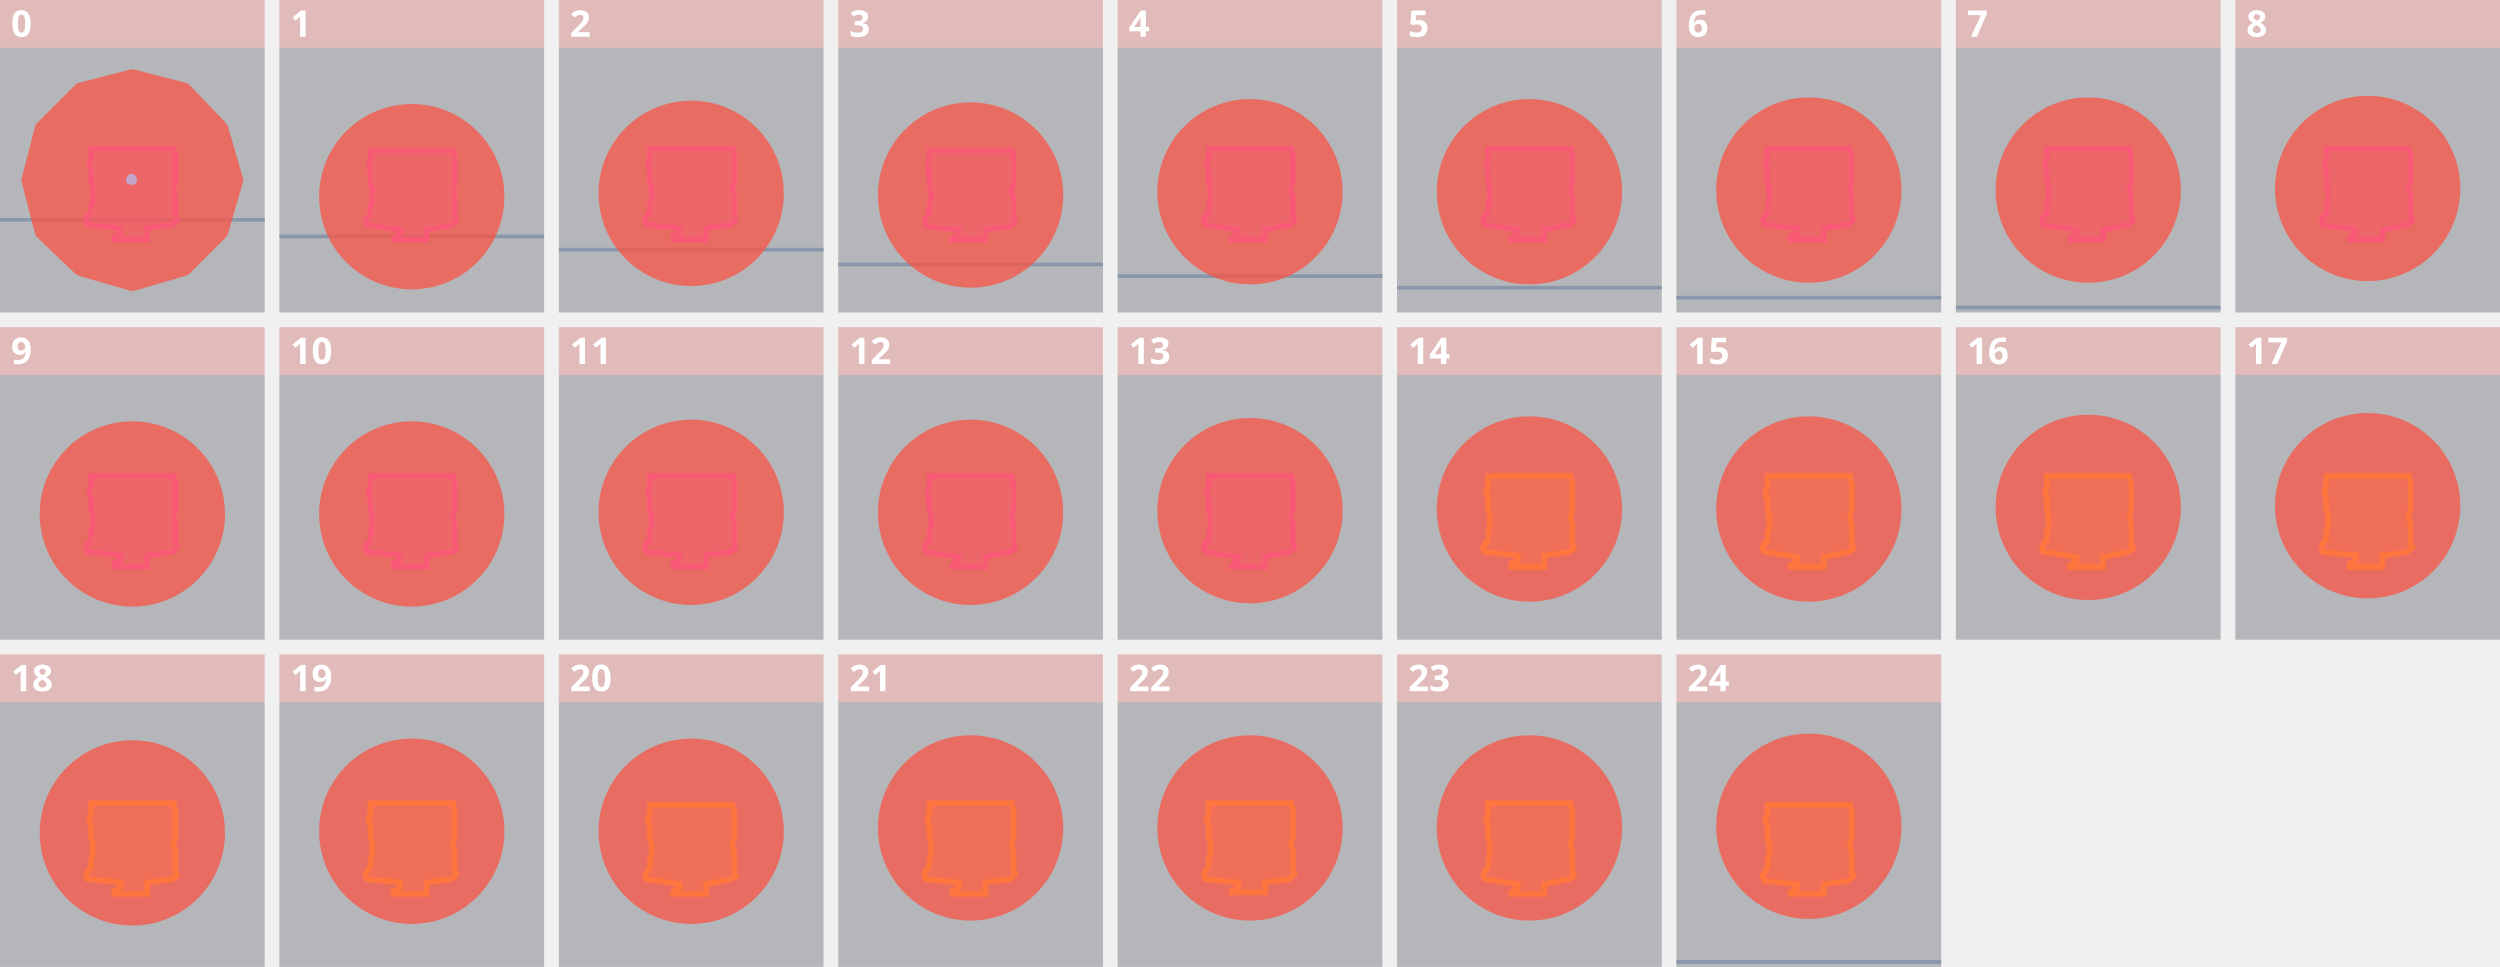
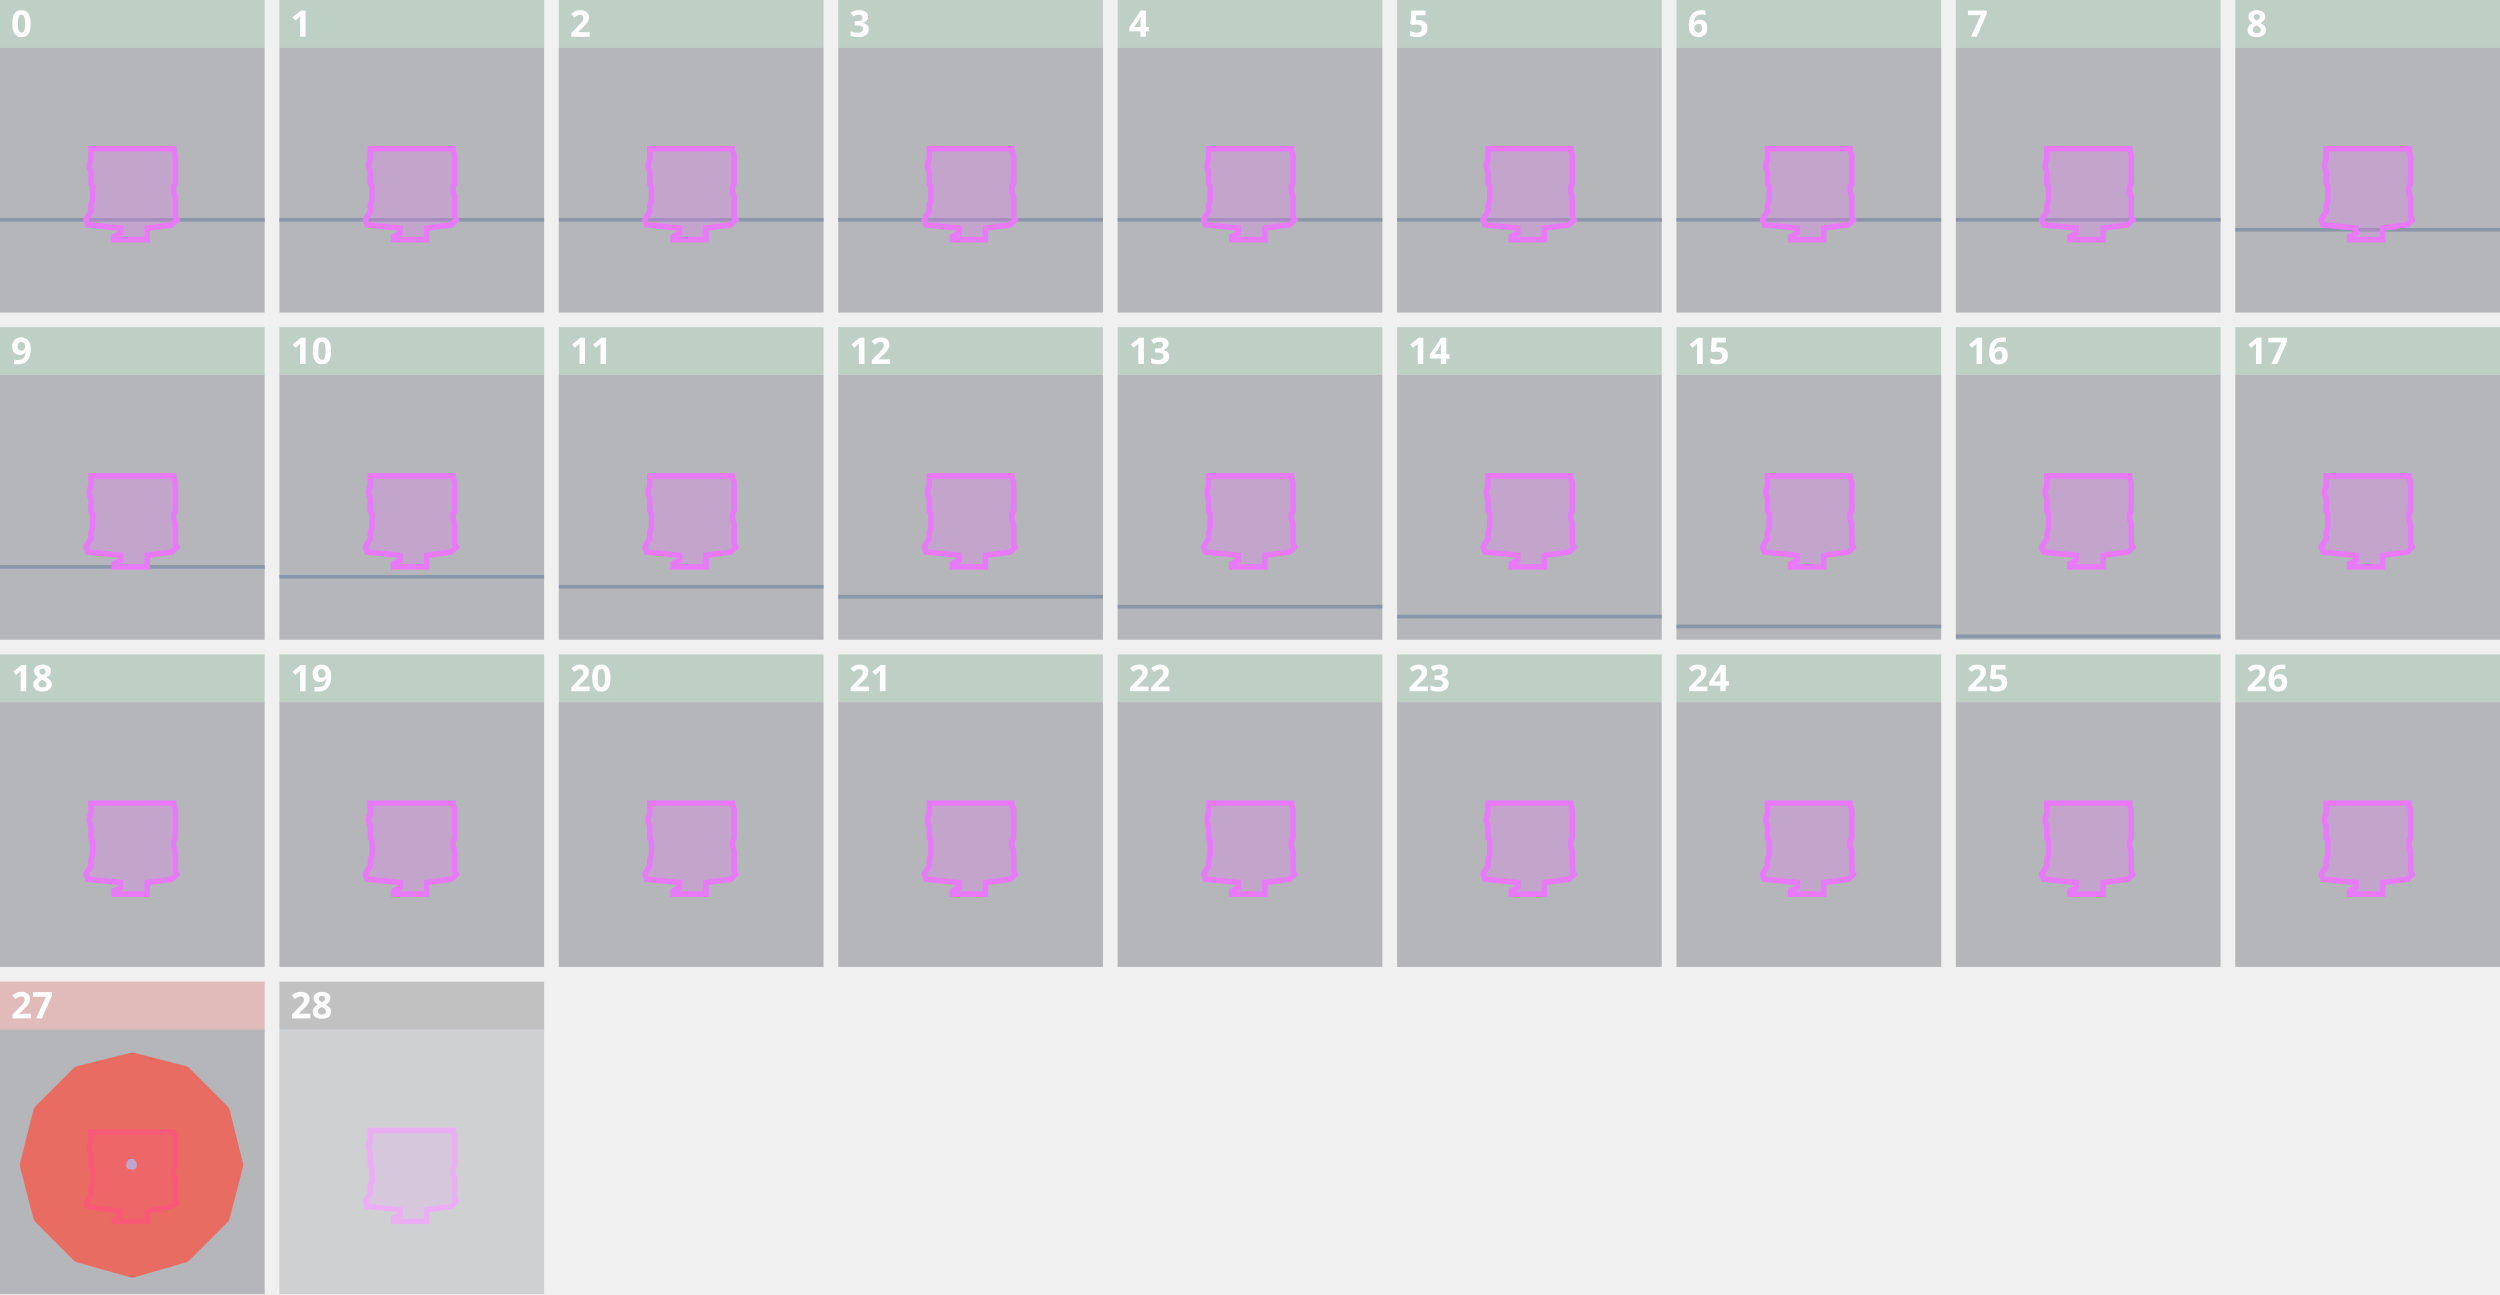
- <svg xmlns="http://www.w3.org/2000/svg" viewBox="0 0 680 263" width="680" height="263">
+ <svg xmlns="http://www.w3.org/2000/svg" viewBox="0 0 680 352" width="680" height="352">
  <style>text{font:bold 10px sans-serif;fill:#ffffff}.k{fill:#1b2230}.g{stroke:#8a96aa;stroke-width:2.22}use{stroke-width:3.33;fill-opacity:.28}.u{stroke:#ffd23f;fill:#ffd23f}.v{stroke:#4ade80;fill:#4ade80;fill-opacity:.6}.a{stroke:#e879f9;fill:#e879f9}.o{stroke:#22d3ee;fill:#22d3ee;fill-opacity:.5}.H{color:#ff4d3d;fill:#ff4d3d;opacity:.7}.G{color:#3b9cff;fill:#3b9cff;opacity:.75}.S{color:#ffa630;fill:#ffa630;opacity:.75}.T{color:#ffa630;fill:none;stroke:#ffa630;stroke-width:4.44;stroke-dasharray:8.9}.P{color:#c49bff;fill:none;stroke:#c49bff;stroke-width:2.22;stroke-dasharray:6.7}</style>
  <defs>
    <path id="b0" d="M-25 -19L25 -19L25 -18L26 -15L26 -13L26 -10L26 -8L26 -5L26 -3L26 0L26 2L25 4L25 7L26 10L26 12L26 15L26 17L26 19L26 22L27 24L24 27L9 29L9 32L9 34L9 36L-11 36L-11 34L-7 32L-7 29L-27 27L-28 24L-27 22L-25 19L-25 17L-25 15L-24 12L-24 10L-24 7L-24 4L-25 2L-25 0L-25 -3L-25 -5L-26 -8L-26 -10L-25 -13L-25 -15L-25 -18Z" />
    <path id="b1" d="M-25 -18L25 -18L25 -17L26 -15L26 -12L26 -10L26 -7L26 -5L26 -2L26 0L26 3L25 5L25 8L26 10L26 13L26 15L26 18L26 20L26 23L27 25L24 27L9 30L9 32L9 35L9 36L-11 36L-11 35L-7 32L-7 30L-27 27L-28 25L-27 23L-25 20L-25 18L-25 15L-24 13L-24 10L-24 8L-24 5L-25 3L-25 0L-25 -2L-25 -5L-26 -7L-26 -10L-25 -12L-25 -15L-25 -17Z" />
    <path id="b2" d="M-25 -19L25 -19L25 -18L26 -15L26 -13L26 -10L26 -8L26 -5L26 -3L26 -1L26 2L25 4L25 7L26 10L26 12L26 14L26 17L26 19L26 22L27 24L24 27L9 29L9 32L9 34L9 36L-11 36L-11 34L-7 32L-7 29L-27 27L-28 24L-27 22L-25 19L-25 17L-25 14L-24 12L-24 10L-24 7L-24 4L-25 2L-25 -1L-25 -3L-25 -5L-26 -8L-26 -10L-25 -13L-25 -15L-25 -18Z" />
-     <path id="b3" d="M-25 -18L25 -18L25 -17L26 -15L26 -12L26 -10L26 -7L26 -5L26 -2L26 0L26 3L25 5L25 8L26 10L26 13L26 15L26 18L26 20L26 23L27 25L24 28L9 30L9 32L9 35L9 36L-11 36L-11 35L-7 32L-7 30L-27 28L-28 25L-27 23L-25 20L-25 18L-25 15L-24 13L-24 10L-24 8L-24 5L-25 3L-25 0L-25 -2L-25 -5L-26 -7L-26 -10L-25 -12L-25 -15L-25 -17Z" />
-     <path id="b4" d="M-25 -19L25 -19L25 -17L26 -15L26 -13L26 -10L26 -8L26 -5L26 -3L26 0L26 2L25 5L25 7L26 10L26 12L26 15L26 17L26 20L26 22L27 25L24 27L9 30L9 32L9 35L9 36L-11 36L-11 35L-7 32L-7 30L-27 27L-28 25L-27 22L-25 20L-25 17L-25 15L-24 12L-24 10L-24 7L-24 5L-25 2L-25 0L-25 -3L-25 -5L-26 -8L-26 -10L-25 -13L-25 -15L-25 -17Z" />
-     <path id="b5" d="M-25 -19L25 -19L25 -17L26 -15L26 -12L26 -10L26 -8L26 -5L26 -3L26 0L26 2L25 5L25 7L26 10L26 12L26 15L26 17L26 20L26 22L27 25L24 27L9 30L9 32L9 35L9 36L-11 36L-11 35L-7 32L-7 30L-27 27L-28 25L-27 22L-25 20L-25 17L-25 15L-24 12L-24 10L-24 7L-24 5L-25 2L-25 0L-25 -3L-25 -5L-26 -8L-26 -10L-25 -12L-25 -15L-25 -17Z" />
-     <path id="b6" d="M-25 -19L25 -19L25 -17L26 -15L26 -12L26 -10L26 -7L26 -5L26 -3L26 0L26 2L25 5L25 7L26 10L26 13L26 15L26 17L26 20L26 22L27 25L24 27L9 30L9 32L9 35L9 36L-11 36L-11 35L-7 32L-7 30L-27 27L-28 25L-27 22L-25 20L-25 17L-25 15L-24 13L-24 10L-24 7L-24 5L-25 2L-25 0L-25 -3L-25 -5L-26 -7L-26 -10L-25 -12L-25 -15L-25 -17Z" />
-     <path id="b7" d="M-25 -19L25 -19L25 -18L26 -15L26 -13L26 -10L26 -8L26 -5L26 -3L26 0L26 2L25 5L25 7L26 10L26 12L26 15L26 17L26 20L26 22L27 25L24 27L9 29L9 32L9 34L9 36L-11 36L-11 34L-7 32L-7 29L-27 27L-28 25L-27 22L-25 20L-25 17L-25 15L-24 12L-24 10L-24 7L-24 5L-25 2L-25 0L-25 -3L-25 -5L-26 -8L-26 -10L-25 -13L-25 -15L-25 -18Z" />
-     <path id="b8" d="M-25 -19L25 -19L25 -18L26 -15L26 -13L26 -10L26 -8L26 -6L26 -3L26 -1L26 2L25 4L25 7L26 9L26 12L26 14L26 17L26 19L26 22L27 24L24 27L9 29L9 32L9 34L9 35L-11 35L-11 34L-7 32L-7 29L-27 27L-28 24L-27 22L-25 19L-25 17L-25 14L-24 12L-24 9L-24 7L-24 4L-25 2L-25 -1L-25 -3L-25 -6L-26 -8L-26 -10L-25 -13L-25 -15L-25 -18Z" />
    <rect id="K" x="-80" y="-80" width="160" height="160" class="k" />
+     <rect id="Ls" width="72" height="13" fill="#3f7d5a" />
    <rect id="La" width="72" height="13" fill="#b8332b" />
+     <rect id="Lf" width="72" height="13" fill="#4a4a4a" />
  </defs>
-   <use href="#La" x="0" y="0" />
+   <use href="#Ls" x="0" y="0" />
  <text x="3" y="10">0</text>
  <svg x="0" y="13" width="72" height="72" viewBox="-80 -80 160 160">
    <use href="#K" />
    <line x1="-80" y1="24" x2="80" y2="24" class="g" />
    <use href="#b0" class="a" />
-     <g class="H">
-       <path d="M-62 0L-54 -31L-31 -54L0 -62L31 -54L53 -31L62 0L53 31L31 53L0 62L-31 53L-54 31L-62 0L-9 0L-8 4L-5 7L0 8L4 7L7 4L8 0L7 -4L4 -8L0 -9L-5 -8L-8 -4L-9 0Z" stroke="currentColor" stroke-width="10" stroke-linejoin="round" />
-     </g>
-   </svg>
-   <use href="#La" x="76" y="0" />
+   </svg>
+   <use href="#Ls" x="76" y="0" />
  <text x="79" y="10">1</text>
  <svg x="76" y="13" width="72" height="72" viewBox="-80 -80 160 160">
    <use href="#K" />
-     <line x1="-80" y1="34" x2="80" y2="34" class="g" />
+     <line x1="-80" y1="24" x2="80" y2="24" class="g" />
+     <use href="#b0" class="a" />
+   </svg>
+   <use href="#Ls" x="152" y="0" />
+   <text x="155" y="10">2</text>
+   <svg x="152" y="13" width="72" height="72" viewBox="-80 -80 160 160">
+     <use href="#K" />
+     <line x1="-80" y1="24" x2="80" y2="24" class="g" />
+     <use href="#b0" class="a" />
+   </svg>
+   <use href="#Ls" x="228" y="0" />
+   <text x="231" y="10">3</text>
+   <svg x="228" y="13" width="72" height="72" viewBox="-80 -80 160 160">
+     <use href="#K" />
+     <line x1="-80" y1="24" x2="80" y2="24" class="g" />
+     <use href="#b0" class="a" />
+   </svg>
+   <use href="#Ls" x="304" y="0" />
+   <text x="307" y="10">4</text>
+   <svg x="304" y="13" width="72" height="72" viewBox="-80 -80 160 160">
+     <use href="#K" />
+     <line x1="-80" y1="24" x2="80" y2="24" class="g" />
+     <use href="#b0" class="a" />
+   </svg>
+   <use href="#Ls" x="380" y="0" />
+   <text x="383" y="10">5</text>
+   <svg x="380" y="13" width="72" height="72" viewBox="-80 -80 160 160">
+     <use href="#K" />
+     <line x1="-80" y1="24" x2="80" y2="24" class="g" />
+     <use href="#b0" class="a" />
+   </svg>
+   <use href="#Ls" x="456" y="0" />
+   <text x="459" y="10">6</text>
+   <svg x="456" y="13" width="72" height="72" viewBox="-80 -80 160 160">
+     <use href="#K" />
+     <line x1="-80" y1="24" x2="80" y2="24" class="g" />
+     <use href="#b0" class="a" />
+   </svg>
+   <use href="#Ls" x="532" y="0" />
+   <text x="535" y="10">7</text>
+   <svg x="532" y="13" width="72" height="72" viewBox="-80 -80 160 160">
+     <use href="#K" />
+     <line x1="-80" y1="24" x2="80" y2="24" class="g" />
+     <use href="#b0" class="a" />
+   </svg>
+   <use href="#Ls" x="608" y="0" />
+   <text x="611" y="10">8</text>
+   <svg x="608" y="13" width="72" height="72" viewBox="-80 -80 160 160">
+     <use href="#K" />
+     <line x1="-80" y1="30" x2="80" y2="30" class="g" />
+     <use href="#b0" class="a" />
+   </svg>
+   <use href="#Ls" x="0" y="89" />
+   <text x="3" y="99">9</text>
+   <svg x="0" y="102" width="72" height="72" viewBox="-80 -80 160 160">
+     <use href="#K" />
+     <line x1="-80" y1="36" x2="80" y2="36" class="g" />
+     <use href="#b0" class="a" />
+   </svg>
+   <use href="#Ls" x="76" y="89" />
+   <text x="79" y="99">10</text>
+   <svg x="76" y="102" width="72" height="72" viewBox="-80 -80 160 160">
+     <use href="#K" />
+     <line x1="-80" y1="42" x2="80" y2="42" class="g" />
+     <use href="#b0" class="a" />
+   </svg>
+   <use href="#Ls" x="152" y="89" />
+   <text x="155" y="99">11</text>
+   <svg x="152" y="102" width="72" height="72" viewBox="-80 -80 160 160">
+     <use href="#K" />
+     <line x1="-80" y1="48" x2="80" y2="48" class="g" />
+     <use href="#b0" class="a" />
+   </svg>
+   <use href="#Ls" x="228" y="89" />
+   <text x="231" y="99">12</text>
+   <svg x="228" y="102" width="72" height="72" viewBox="-80 -80 160 160">
+     <use href="#K" />
+     <line x1="-80" y1="54" x2="80" y2="54" class="g" />
+     <use href="#b0" class="a" />
+   </svg>
+   <use href="#Ls" x="304" y="89" />
+   <text x="307" y="99">13</text>
+   <svg x="304" y="102" width="72" height="72" viewBox="-80 -80 160 160">
+     <use href="#K" />
+     <line x1="-80" y1="60" x2="80" y2="60" class="g" />
+     <use href="#b0" class="a" />
+   </svg>
+   <use href="#Ls" x="380" y="89" />
+   <text x="383" y="99">14</text>
+   <svg x="380" y="102" width="72" height="72" viewBox="-80 -80 160 160">
+     <use href="#K" />
+     <line x1="-80" y1="66" x2="80" y2="66" class="g" />
+     <use href="#b0" class="a" />
+   </svg>
+   <use href="#Ls" x="456" y="89" />
+   <text x="459" y="99">15</text>
+   <svg x="456" y="102" width="72" height="72" viewBox="-80 -80 160 160">
+     <use href="#K" />
+     <line x1="-80" y1="72" x2="80" y2="72" class="g" />
+     <use href="#b0" class="a" />
+   </svg>
+   <use href="#Ls" x="532" y="89" />
+   <text x="535" y="99">16</text>
+   <svg x="532" y="102" width="72" height="72" viewBox="-80 -80 160 160">
+     <use href="#K" />
+     <line x1="-80" y1="78" x2="80" y2="78" class="g" />
+     <use href="#b0" class="a" />
+   </svg>
+   <use href="#Ls" x="608" y="89" />
+   <text x="611" y="99">17</text>
+   <svg x="608" y="102" width="72" height="72" viewBox="-80 -80 160 160">
+     <use href="#K" />
+     <use href="#b0" class="a" />
+   </svg>
+   <use href="#Ls" x="0" y="178" />
+   <text x="3" y="188">18</text>
+   <svg x="0" y="191" width="72" height="72" viewBox="-80 -80 160 160">
+     <use href="#K" />
+     <use href="#b0" class="a" />
+   </svg>
+   <use href="#Ls" x="76" y="178" />
+   <text x="79" y="188">19</text>
+   <svg x="76" y="191" width="72" height="72" viewBox="-80 -80 160 160">
+     <use href="#K" />
+     <use href="#b0" class="a" />
+   </svg>
+   <use href="#Ls" x="152" y="178" />
+   <text x="155" y="188">20</text>
+   <svg x="152" y="191" width="72" height="72" viewBox="-80 -80 160 160">
+     <use href="#K" />
+     <use href="#b0" class="a" />
+   </svg>
+   <use href="#Ls" x="228" y="178" />
+   <text x="231" y="188">21</text>
+   <svg x="228" y="191" width="72" height="72" viewBox="-80 -80 160 160">
+     <use href="#K" />
+     <use href="#b0" class="a" />
+   </svg>
+   <use href="#Ls" x="304" y="178" />
+   <text x="307" y="188">22</text>
+   <svg x="304" y="191" width="72" height="72" viewBox="-80 -80 160 160">
+     <use href="#K" />
+     <use href="#b0" class="a" />
+   </svg>
+   <use href="#Ls" x="380" y="178" />
+   <text x="383" y="188">23</text>
+   <svg x="380" y="191" width="72" height="72" viewBox="-80 -80 160 160">
+     <use href="#K" />
+     <use href="#b0" class="a" />
+   </svg>
+   <use href="#Ls" x="456" y="178" />
+   <text x="459" y="188">24</text>
+   <svg x="456" y="191" width="72" height="72" viewBox="-80 -80 160 160">
+     <use href="#K" />
+     <use href="#b0" class="a" />
+   </svg>
+   <use href="#Ls" x="532" y="178" />
+   <text x="535" y="188">25</text>
+   <svg x="532" y="191" width="72" height="72" viewBox="-80 -80 160 160">
+     <use href="#K" />
+     <use href="#b0" class="a" />
+   </svg>
+   <use href="#Ls" x="608" y="178" />
+   <text x="611" y="188">26</text>
+   <svg x="608" y="191" width="72" height="72" viewBox="-80 -80 160 160">
+     <use href="#K" />
+     <use href="#b0" class="a" />
+   </svg>
+   <use href="#La" x="0" y="267" />
+   <text x="3" y="277">27</text>
+   <svg x="0" y="280" width="72" height="72" viewBox="-80 -80 160 160">
+     <use href="#K" />
    <use href="#b1" class="a" />
    <g class="H">
-       <circle cx="0" cy="10" r="56" />
+       <path d="M-63 2L-55 -30L-32 -53L0 -61L31 -53L54 -30L62 2L54 33L31 56L0 65L-32 56L-55 33L-63 2L-9 2L-8 6L-5 9L0 10L4 9L7 6L8 2L7 -2L4 -6L0 -7L-5 -6L-8 -2L-9 2Z" stroke="currentColor" stroke-width="10" stroke-linejoin="round" />
    </g>
  </svg>
-   <use href="#La" x="152" y="0" />
-   <text x="155" y="10">2</text>
-   <svg x="152" y="13" width="72" height="72" viewBox="-80 -80 160 160">
-     <use href="#K" />
-     <line x1="-80" y1="42" x2="80" y2="42" class="g" />
+   <use href="#Lf" x="76" y="267" />
+   <text x="79" y="277">28</text>
+   <svg x="76" y="280" width="72" height="72" viewBox="-80 -80 160 160" opacity=".55">
+     <use href="#K" />
    <use href="#b2" class="a" />
-     <g class="H">
-       <circle cx="0" cy="8" r="56" />
-     </g>
-   </svg>
-   <use href="#La" x="228" y="0" />
-   <text x="231" y="10">3</text>
-   <svg x="228" y="13" width="72" height="72" viewBox="-80 -80 160 160">
-     <use href="#K" />
-     <line x1="-80" y1="51" x2="80" y2="51" class="g" />
-     <use href="#b3" class="a" />
-     <g class="H">
-       <circle cx="0" cy="9" r="56" />
-     </g>
-   </svg>
-   <use href="#La" x="304" y="0" />
-   <text x="307" y="10">4</text>
-   <svg x="304" y="13" width="72" height="72" viewBox="-80 -80 160 160">
-     <use href="#K" />
-     <line x1="-80" y1="58" x2="80" y2="58" class="g" />
-     <use href="#b4" class="a" />
-     <g class="H">
-       <circle cx="0" cy="7" r="56" />
-     </g>
-   </svg>
-   <use href="#La" x="380" y="0" />
-   <text x="383" y="10">5</text>
-   <svg x="380" y="13" width="72" height="72" viewBox="-80 -80 160 160">
-     <use href="#K" />
-     <line x1="-80" y1="65" x2="80" y2="65" class="g" />
-     <use href="#b5" class="a" />
-     <g class="H">
-       <circle cx="0" cy="7" r="56" />
-     </g>
-   </svg>
-   <use href="#La" x="456" y="0" />
-   <text x="459" y="10">6</text>
-   <svg x="456" y="13" width="72" height="72" viewBox="-80 -80 160 160">
-     <use href="#K" />
-     <line x1="-80" y1="71" x2="80" y2="71" class="g" />
-     <use href="#b0" class="a" />
-     <g class="H">
-       <circle cx="0" cy="6" r="56" />
-     </g>
-   </svg>
-   <use href="#La" x="532" y="0" />
-   <text x="535" y="10">7</text>
-   <svg x="532" y="13" width="72" height="72" viewBox="-80 -80 160 160">
-     <use href="#K" />
-     <line x1="-80" y1="77" x2="80" y2="77" class="g" />
-     <use href="#b6" class="a" />
-     <g class="H">
-       <circle cx="0" cy="6" r="56" />
-     </g>
-   </svg>
-   <use href="#La" x="608" y="0" />
-   <text x="611" y="10">8</text>
-   <svg x="608" y="13" width="72" height="72" viewBox="-80 -80 160 160">
-     <use href="#K" />
-     <use href="#b5" class="a" />
-     <g class="H">
-       <circle cx="0" cy="5" r="56" />
-     </g>
-   </svg>
-   <use href="#La" x="0" y="89" />
-   <text x="3" y="99">9</text>
-   <svg x="0" y="102" width="72" height="72" viewBox="-80 -80 160 160">
-     <use href="#K" />
-     <use href="#b2" class="a" />
-     <g class="H">
-       <circle cx="0" cy="4" r="56" />
-     </g>
-   </svg>
-   <use href="#La" x="76" y="89" />
-   <text x="79" y="99">10</text>
-   <svg x="76" y="102" width="72" height="72" viewBox="-80 -80 160 160">
-     <use href="#K" />
-     <use href="#b7" class="a" />
-     <g class="H">
-       <circle cx="0" cy="4" r="56" />
-     </g>
-   </svg>
-   <use href="#La" x="152" y="89" />
-   <text x="155" y="99">11</text>
-   <svg x="152" y="102" width="72" height="72" viewBox="-80 -80 160 160">
-     <use href="#K" />
-     <use href="#b2" class="a" />
-     <g class="H">
-       <circle cx="0" cy="3" r="56" />
-     </g>
-   </svg>
-   <use href="#La" x="228" y="89" />
-   <text x="231" y="99">12</text>
-   <svg x="228" y="102" width="72" height="72" viewBox="-80 -80 160 160">
-     <use href="#K" />
-     <use href="#b6" class="a" />
-     <g class="H">
-       <circle cx="0" cy="3" r="56" />
-     </g>
-   </svg>
-   <use href="#La" x="304" y="89" />
-   <text x="307" y="99">13</text>
-   <svg x="304" y="102" width="72" height="72" viewBox="-80 -80 160 160">
-     <use href="#K" />
-     <use href="#b6" class="a" />
-     <g class="H">
-       <circle cx="0" cy="2" r="56" />
-     </g>
-   </svg>
-   <use href="#La" x="380" y="89" />
-   <text x="383" y="99">14</text>
-   <svg x="380" y="102" width="72" height="72" viewBox="-80 -80 160 160">
-     <use href="#K" />
-     <use href="#b7" class="u" />
-     <g class="H">
-       <circle cx="0" cy="1" r="56" />
-     </g>
-   </svg>
-   <use href="#La" x="456" y="89" />
-   <text x="459" y="99">15</text>
-   <svg x="456" y="102" width="72" height="72" viewBox="-80 -80 160 160">
-     <use href="#K" />
-     <use href="#b6" class="u" />
-     <g class="H">
-       <circle cx="0" cy="1" r="56" />
-     </g>
-   </svg>
-   <use href="#La" x="532" y="89" />
-   <text x="535" y="99">16</text>
-   <svg x="532" y="102" width="72" height="72" viewBox="-80 -80 160 160">
-     <use href="#K" />
-     <use href="#b5" class="u" />
-     <g class="H">
-       <circle cx="0" cy="0" r="56" />
-     </g>
-   </svg>
-   <use href="#La" x="608" y="89" />
-   <text x="611" y="99">17</text>
-   <svg x="608" y="102" width="72" height="72" viewBox="-80 -80 160 160">
-     <use href="#K" />
-     <use href="#b2" class="u" />
-     <g class="H">
-       <circle cx="0" cy="-1" r="56" />
-     </g>
-   </svg>
-   <use href="#La" x="0" y="178" />
-   <text x="3" y="188">18</text>
-   <svg x="0" y="191" width="72" height="72" viewBox="-80 -80 160 160">
-     <use href="#K" />
-     <use href="#b7" class="u" />
-     <g class="H">
-       <circle cx="0" cy="-1" r="56" />
-     </g>
-   </svg>
-   <use href="#La" x="76" y="178" />
-   <text x="79" y="188">19</text>
-   <svg x="76" y="191" width="72" height="72" viewBox="-80 -80 160 160">
-     <use href="#K" />
-     <use href="#b0" class="u" />
-     <g class="H">
-       <circle cx="0" cy="-2" r="56" />
-     </g>
-   </svg>
-   <use href="#La" x="152" y="178" />
-   <text x="155" y="188">20</text>
-   <svg x="152" y="191" width="72" height="72" viewBox="-80 -80 160 160">
-     <use href="#K" />
-     <use href="#b1" class="u" />
-     <g class="H">
-       <circle cx="0" cy="-2" r="56" />
-     </g>
-   </svg>
-   <use href="#La" x="228" y="178" />
-   <text x="231" y="188">21</text>
-   <svg x="228" y="191" width="72" height="72" viewBox="-80 -80 160 160">
-     <use href="#K" />
-     <use href="#b2" class="u" />
-     <g class="H">
-       <circle cx="0" cy="-4" r="56" />
-     </g>
-   </svg>
-   <use href="#La" x="304" y="178" />
-   <text x="307" y="188">22</text>
-   <svg x="304" y="191" width="72" height="72" viewBox="-80 -80 160 160">
-     <use href="#K" />
-     <use href="#b8" class="u" />
-     <g class="H">
-       <circle cx="0" cy="-4" r="56" />
-     </g>
-   </svg>
-   <use href="#La" x="380" y="178" />
-   <text x="383" y="188">23</text>
-   <svg x="380" y="191" width="72" height="72" viewBox="-80 -80 160 160">
-     <use href="#K" />
-     <use href="#b6" class="u" />
-     <g class="H">
-       <circle cx="0" cy="-4" r="56" />
-     </g>
-   </svg>
-   <use href="#La" x="456" y="178" />
-   <text x="459" y="188">24</text>
-   <svg x="456" y="191" width="72" height="72" viewBox="-80 -80 160 160">
-     <use href="#K" />
-     <line x1="-80" y1="77" x2="80" y2="77" class="g" />
-     <use href="#b3" class="u" />
-     <g class="H">
-       <circle cx="0" cy="-5" r="56" />
-     </g>
  </svg>
</svg>
